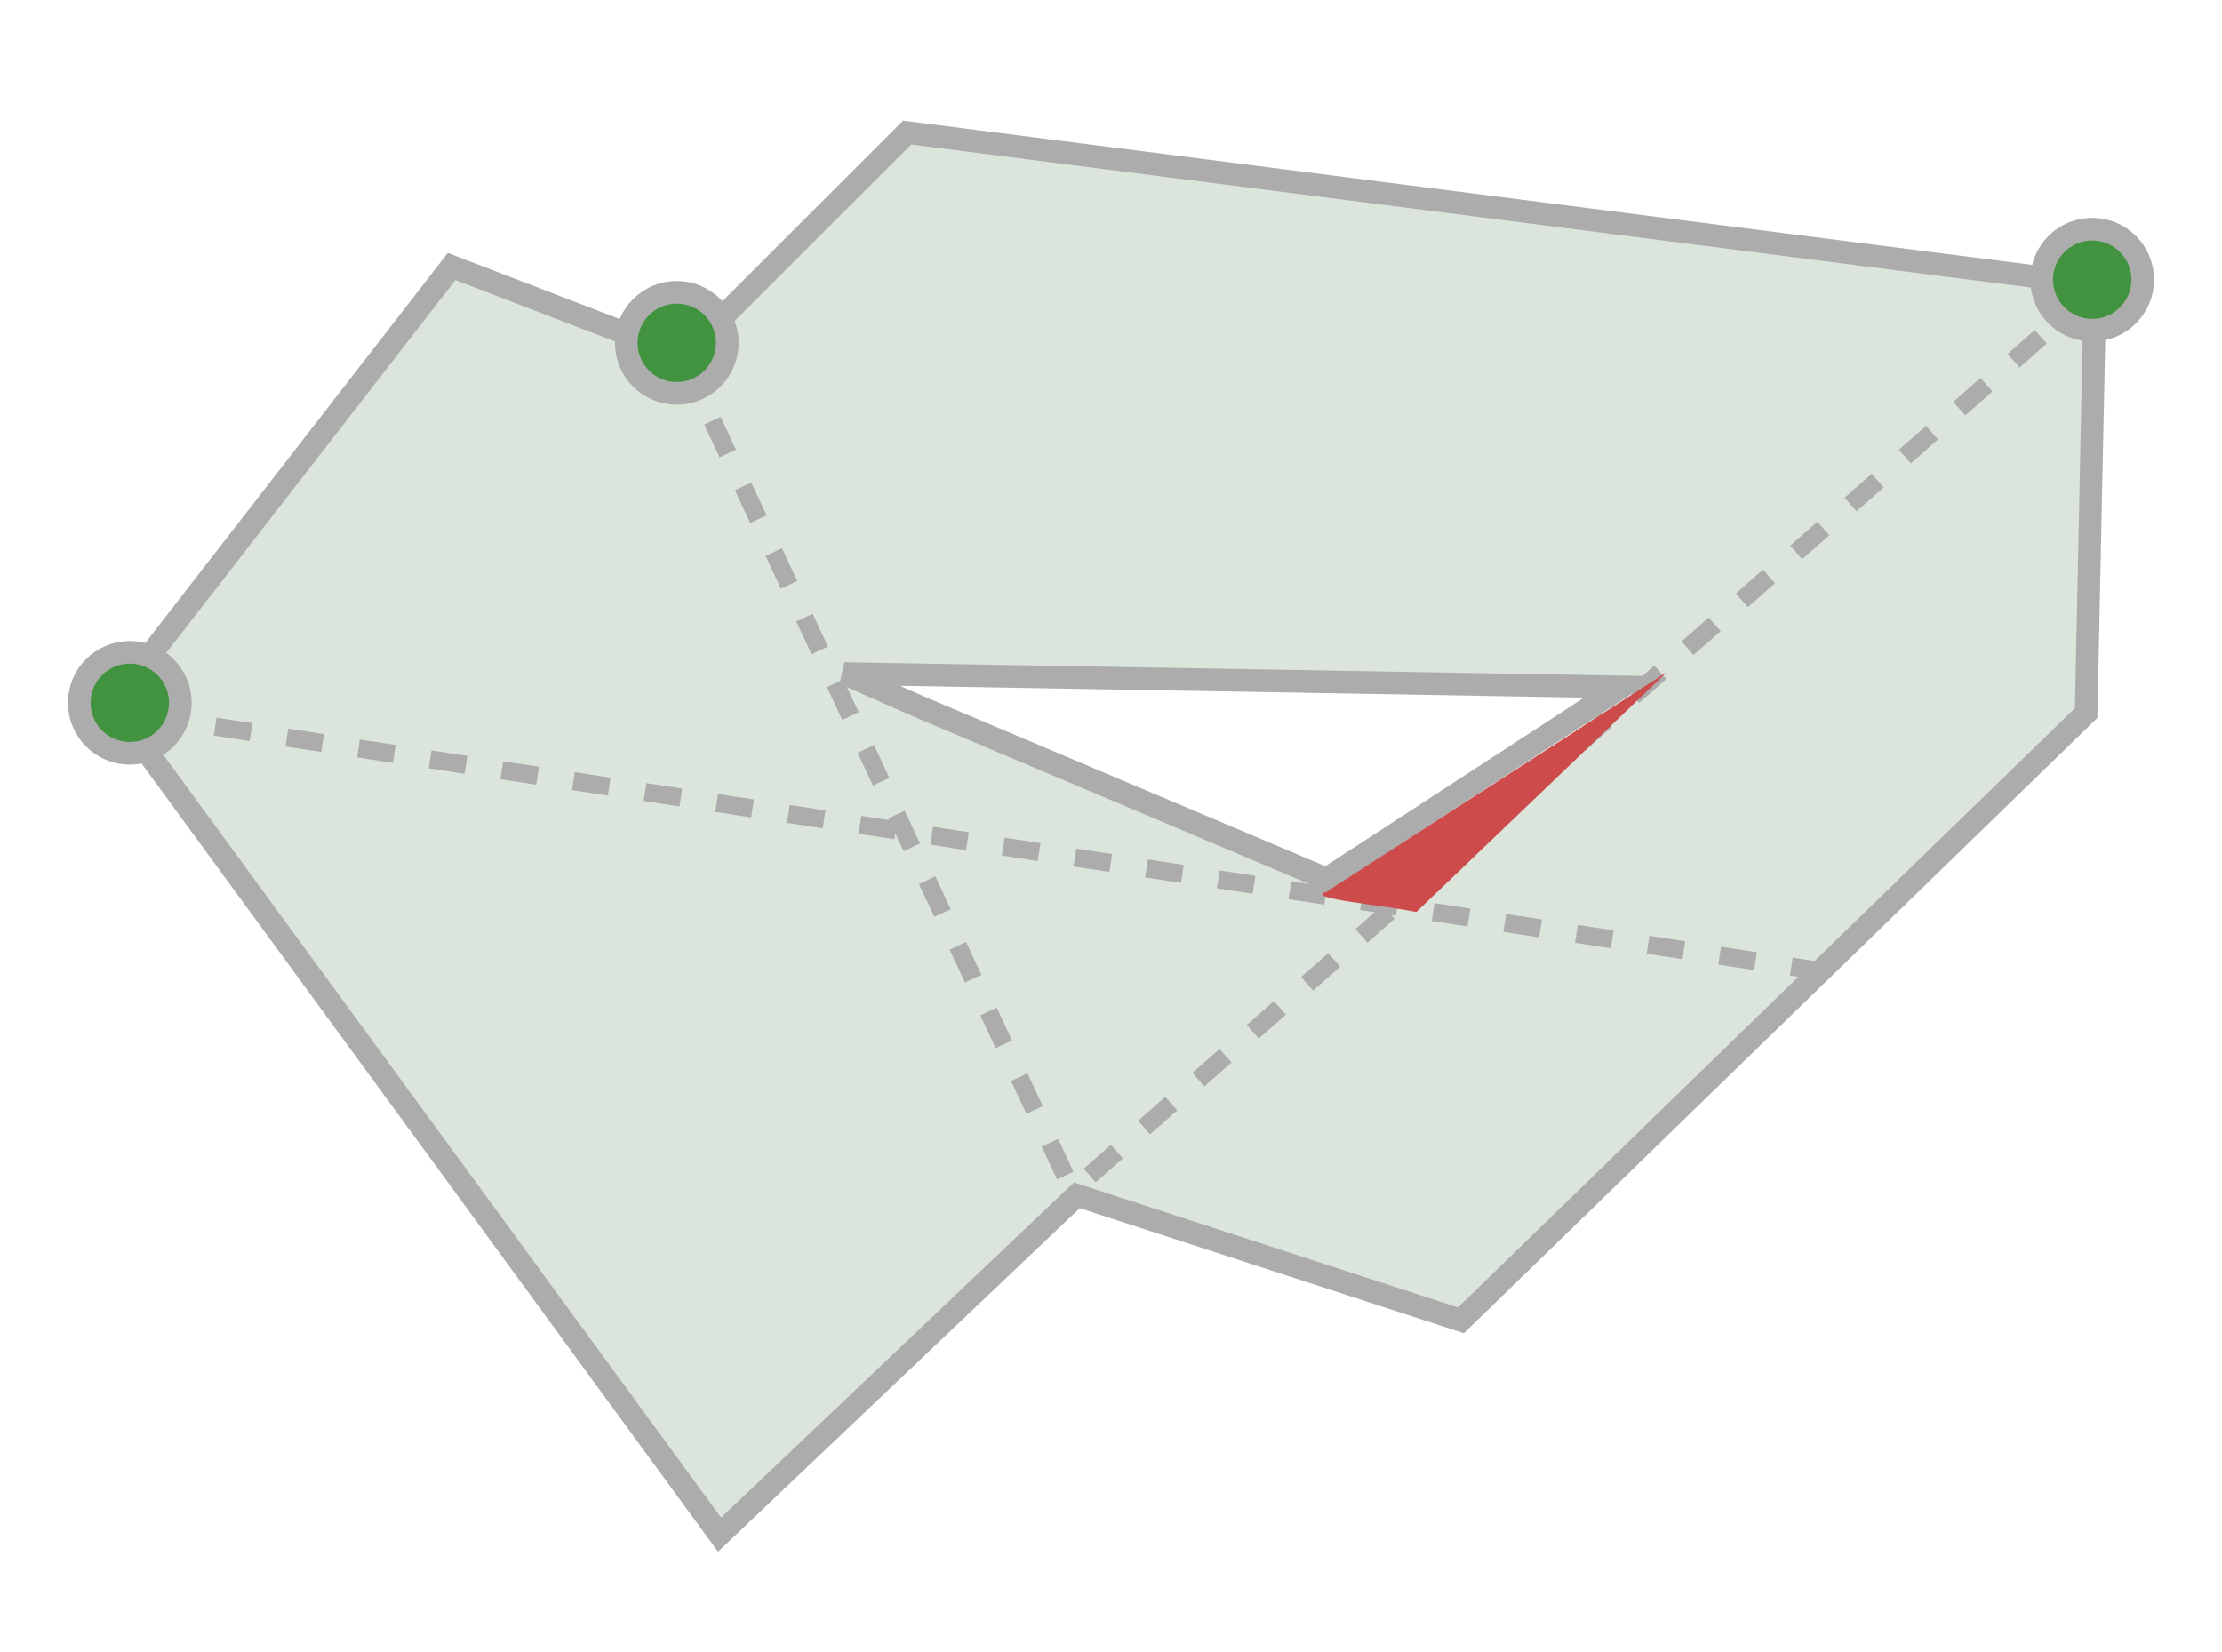
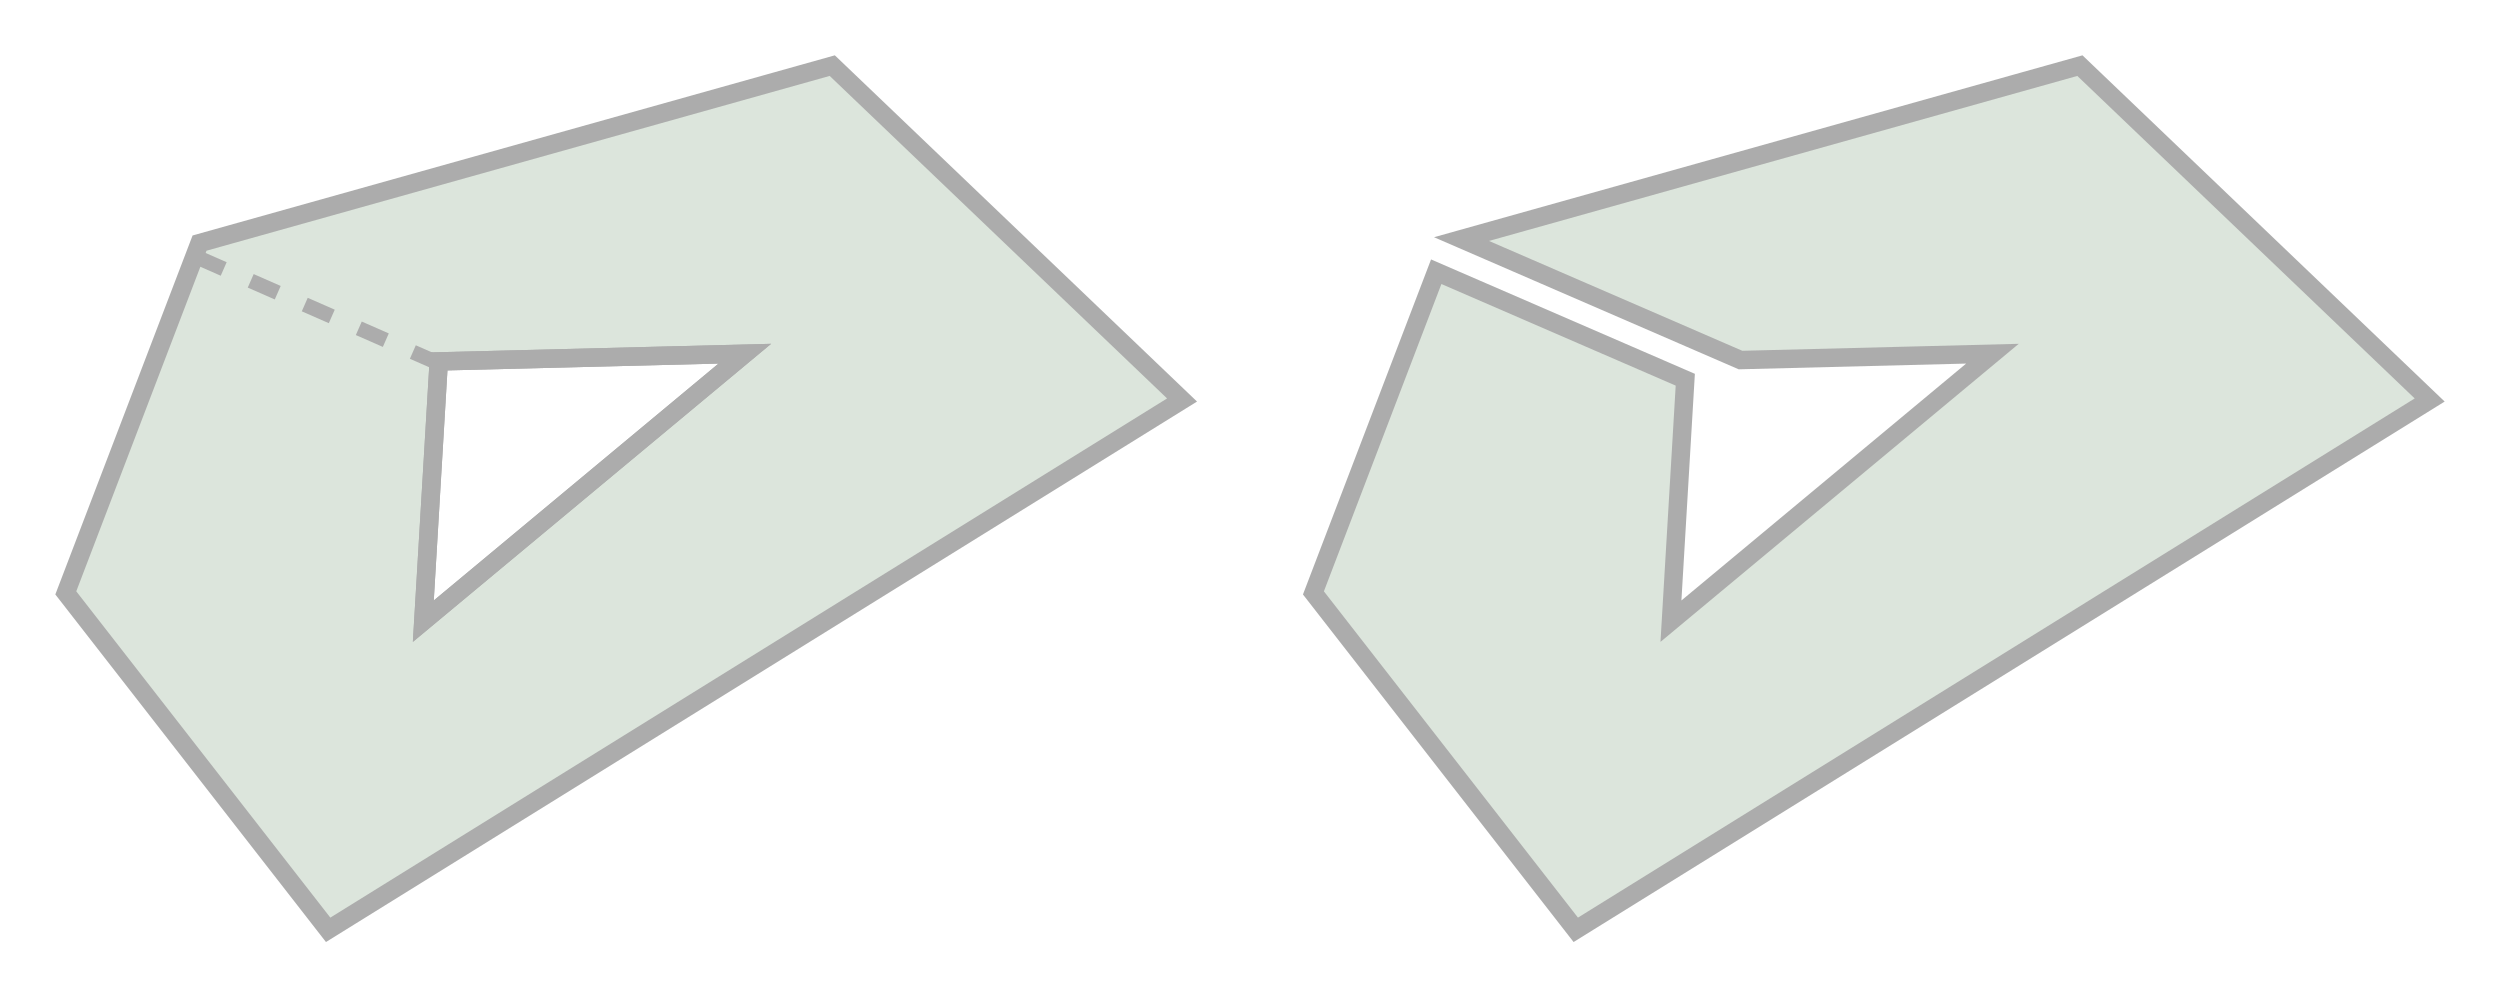
- <svg xmlns="http://www.w3.org/2000/svg" width="98.118mm" height="72.96mm" viewBox="0 0 98.118 72.96" version="1.1" id="svg5">
+ <svg xmlns="http://www.w3.org/2000/svg" width="135.545mm" height="54.075mm" viewBox="0 0 135.545 54.075" version="1.1" id="svg5">
  <defs id="defs2">
-     <marker style="overflow:visible;" id="Arrow2Mend" refX="0.0" refY="0.0" orient="auto">
-       <path transform="scale(0.6) rotate(180) translate(0,0)" d="M 8.719,4.034 L -2.207,0.016 L 8.719,-4.002 C 6.973,-1.63 6.983,1.616 8.719,4.034 z " style="fill-rule:evenodd;fill:context-stroke;stroke-width:0.625;stroke-linejoin:round;" id="path5010" />
+     <marker style="overflow:visible" id="Arrow2Mend" refX="0" refY="0" orient="auto">
+       <path transform="scale(-0.6)" d="M 8.719,4.034 -2.207,0.016 8.719,-4.002 c -1.745,2.372 -1.735,5.617 -6e-7,8.035 z" style="fill:context-stroke;fill-rule:evenodd;stroke-width:0.625;stroke-linejoin:round" id="path5010" />
    </marker>
-     <marker style="overflow:visible;" id="Arrow1Send" refX="0.0" refY="0.0" orient="auto">
-       <path transform="scale(0.2) rotate(180) translate(6,0)" style="fill-rule:evenodd;fill:context-stroke;stroke:context-stroke;stroke-width:1.0pt;" d="M 0.0,0.0 L 5.0,-5.0 L -12.5,0.0 L 5.0,5.0 L 0.0,0.0 z " id="path4998" />
+     <marker style="overflow:visible" id="Arrow1Send" refX="0" refY="0" orient="auto">
+       <path transform="matrix(-0.2,0,0,-0.2,-1.2,0)" style="fill:context-stroke;fill-rule:evenodd;stroke:context-stroke;stroke-width:1pt" d="M 0,0 5,-5 -12.5,0 5,5 Z" id="path4998" />
    </marker>
-     <marker style="overflow:visible;" id="Arrow1Mend" refX="0.0" refY="0.0" orient="auto">
-       <path transform="scale(0.4) rotate(180) translate(10,0)" style="fill-rule:evenodd;fill:context-stroke;stroke:context-stroke;stroke-width:1.0pt;" d="M 0.0,0.0 L 5.0,-5.0 L -12.5,0.0 L 5.0,5.0 L 0.0,0.0 z " id="path4992" />
+     <marker style="overflow:visible" id="Arrow1Mend" refX="0" refY="0" orient="auto">
+       <path transform="matrix(-0.4,0,0,-0.4,-4,0)" style="fill:context-stroke;fill-rule:evenodd;stroke:context-stroke;stroke-width:1pt" d="M 0,0 5,-5 -12.5,0 5,5 Z" id="path4992" />
    </marker>
  </defs>
-   <g id="layer1" transform="translate(-63.30703,19.06356)">
+   <g id="layer1" transform="translate(-10.95757,106.777)">
    <path id="path2551" style="fill:#5d2828;fill-opacity:0.162;stroke:none;stroke-width:1;stroke-miterlimit:4;stroke-dasharray:none;stroke-opacity:1" d="m 145.237,71.82 -7.332,30.457 -7.332,30.456 h 14.664 14.663 l -7.331,-30.456 z" />
    <path id="path2310" style="fill:#2a5d28;fill-opacity:0.162;stroke:none;stroke-width:1;stroke-miterlimit:4;stroke-dasharray:none;stroke-opacity:1" d="m 103.296,71.741 -7.331,30.456 -7.332,30.456 h 14.663 5.198 9.466 41.464 l -4.585,-20.115 h -41.721 l -2.489,-10.341 z" />
    <path id="path868" style="fill:none;stroke:#acacac;stroke-width:3.78;stroke-miterlimit:4;stroke-dasharray:none;stroke-opacity:1" d="M 240.307,17.191 212.596,132.303 184.887,247.412 h 55.42 19.643 35.777 50.158 79.535 31.307 L 429.016,132.303 401.305,17.191 373.596,132.303 l -9.408,39.082 h -86.762 l -9.408,-39.082 z" transform="matrix(0.2645833,0,0,0.2645833,39.15724,67.44202)" />
-     <path id="path1548" style="fill:#2a5d28;fill-opacity:0.162;stroke:#acacac;stroke-width:3.78;stroke-miterlimit:4;stroke-dasharray:none;stroke-opacity:1" d="M 68.873,17.191 41.162,132.303 13.451,247.412 H 68.873 124.293 L 96.584,132.303 Z" transform="matrix(0.2645833,0,0,0.2645833,39.15724,67.44202)" />
    <path style="fill:none;stroke:#acacac;stroke-width:5.853;stroke-miterlimit:4;stroke-dasharray:none;stroke-opacity:1" id="path1582" d="m 297.757,504.733 -115.11,66.459 0,-132.918 0,-132.918 115.11,66.459 115.11,66.459 z" transform="matrix(0,-0.2645833,0.1103193,0,54.38824,270.476)" />
    <path style="fill:none;stroke:#acacac;stroke-width:5.853;stroke-miterlimit:4;stroke-dasharray:none;stroke-opacity:1" id="path1584" d="m 297.757,504.733 -115.11,66.459 0,-132.918 0,-132.918 115.11,66.459 115.11,66.459 z" transform="matrix(0,-0.2645833,0.1103193,0,96.98585,270.476)" />
    <rect style="fill:none;stroke:#acacac;stroke-width:1;stroke-miterlimit:4;stroke-dasharray:none;stroke-opacity:1" id="rect1586" width="43.781" height="20.116" x="107.936" y="202.035" ry="0" />
-     <circle style="fill:#42933f;fill-opacity:1;stroke:#acacac;stroke-width:1;stroke-miterlimit:4;stroke-dasharray:none;stroke-opacity:1" id="path1826" cx="42.783" cy="132.147" r="2.231" />
+     <circle style="fill:#42933f;fill-opacity:1;stroke:#acacac;stroke-width:1;stroke-miterlimit:4;stroke-dasharray:none;stroke-opacity:1" id="path1826" cx="-10.487" cy="-41.607" r="2.231" />
    <circle style="fill:#42933f;fill-opacity:1;stroke:#acacac;stroke-width:1;stroke-miterlimit:4;stroke-dasharray:none;stroke-opacity:1" id="circle1926" cx="88.522" cy="132.147" r="2.231" />
    <path id="path2865" style="fill:#2a5d28;fill-opacity:0.162;stroke:none;stroke-width:1;stroke-miterlimit:4;stroke-dasharray:none;stroke-opacity:1" d="m 189.934,71.741 -7.331,30.456 -7.332,30.456 h 14.663 5.198 9.466 84.258 l -4.585,-20.115 H 199.755 l -2.489,-10.341 z" />
    <path id="path2888" style="fill:#2a5d28;fill-opacity:0.162;stroke:none;stroke-width:1;stroke-miterlimit:4;stroke-dasharray:none;stroke-opacity:1" d="m 232.109,71.991 -7.332,30.457 -7.332,30.456 h 14.664 14.663 l -7.331,-30.456 z" />
    <path id="path3091" style="fill:#2a5d28;fill-opacity:0.162;stroke:none;stroke-width:1;stroke-miterlimit:4;stroke-dasharray:none;stroke-opacity:1" d="m 274.509,71.991 -7.332,30.457 -7.332,30.456 h 14.664 14.663 l -7.331,-30.456 z" />
    <path id="path1599" style="fill:none;stroke:#acacac;stroke-width:3.78;stroke-miterlimit:4;stroke-dasharray:none;stroke-opacity:1" d="M 569.188,17.191 541.477,132.303 513.768,247.412 h 55.42 160.998 c 0,0 159.137,0.264 159.51,0 h 55.42 L 917.404,132.303 889.695,17.191 861.984,132.303 l -9.531,39.594 h -85.025 l -9.531,-39.594 -27.711,-115.111 -27.709,115.111 -9.531,39.594 h -86.516 l -9.531,-39.594 z" transform="matrix(0.2645833,0,0,0.2645833,39.15724,67.44202)" />
    <circle style="fill:#42933f;fill-opacity:1;stroke:#acacac;stroke-width:1;stroke-miterlimit:4;stroke-dasharray:none;stroke-opacity:1" id="circle3089" cx="274.617" cy="72.464" r="2.231" />
    <circle style="fill:#42933f;fill-opacity:1;stroke:#acacac;stroke-width:1;stroke-miterlimit:4;stroke-dasharray:none;stroke-opacity:1" id="circle2867" cx="175.16" cy="132.147" r="2.231" />
    <path id="path3841" style="fill:#255d25;fill-opacity:0.161;stroke:none;stroke-width:3.78;stroke-linecap:butt;stroke-linejoin:miter;stroke-miterlimit:4;stroke-dasharray:none;stroke-opacity:1" d="M 151.395,22.123 114.127,59.391 75.367,44.484 18.721,117.529 120.09,256.168 l 59.629,-56.648 64.102,20.871 104.352,-101.371 1.49,-71.555 z m -10.521,90.309 129.695,2.236 -35.406,35.778 -85.26,-32.169 z" transform="matrix(0.2645833,0,0,0.2645833,63.30703,-19.06356)" />
    <path id="path17132" style="fill:none;fill-opacity:0.161;stroke:#acacac;stroke-width:3.78;stroke-linecap:butt;stroke-linejoin:miter;stroke-miterlimit:4;stroke-dasharray:none;stroke-opacity:1" d="M 151.395,22.123 114.127,59.391 75.367,44.484 18.721,117.529 120.09,256.168 l 59.629,-56.648 64.102,20.871 104.352,-101.371 1.49,-71.555 z m -10.521,90.309 129.695,2.236 -49.195,32.051 -67.829,-28.697 z" transform="matrix(0.2645833,0,0,0.2645833,63.30703,-19.06356)" />
    <path style="fill:none;stroke:#acacac;stroke-width:0.8;stroke-linecap:butt;stroke-linejoin:miter;stroke-miterlimit:4;stroke-dasharray:1.6, 1.6;stroke-dashoffset:0;stroke-opacity:1" d="M 143.989,23.866 68.852,12.427" id="path4116" />
    <path style="fill:none;stroke:#acacac;stroke-width:0.8;stroke-linecap:butt;stroke-linejoin:miter;stroke-miterlimit:4;stroke-dasharray:1.6, 1.6;stroke-dashoffset:0;stroke-opacity:1" d="M 93.411,-3.383 110.66,33.529" id="path4290" />
    <path style="fill:none;stroke:#acacac;stroke-width:0.8;stroke-linecap:butt;stroke-linejoin:miter;stroke-miterlimit:4;stroke-dasharray:1.6, 1.6;stroke-dashoffset:0;stroke-opacity:1" d="M 155.822,-6.308 110.66,33.529" id="path4332" />
    <circle style="fill:#42933f;fill-opacity:1;stroke:#acacac;stroke-width:1;stroke-miterlimit:4;stroke-dasharray:none;stroke-opacity:1" id="circle2886" cx="69.038" cy="11.976" r="2.231" />
    <circle style="fill:#42933f;fill-opacity:1;stroke:#acacac;stroke-width:1;stroke-miterlimit:4;stroke-dasharray:none;stroke-opacity:1" id="circle4582" cx="93.192" cy="-3.922" r="2.231" />
    <circle style="fill:#42933f;fill-opacity:1;stroke:#acacac;stroke-width:1;stroke-miterlimit:4;stroke-dasharray:none;stroke-opacity:1" id="circle4588" cx="155.694" cy="-6.711" r="2.231" />
    <path style="fill:#ce4b4b;fill-opacity:1;stroke:none;stroke-width:0.26px;stroke-linecap:butt;stroke-linejoin:miter;stroke-opacity:1" d="m 136.916,10.617 -15.045,9.709 c -0.997,0.297 2.649,0.594 3.974,0.892 z" id="path17715" />
+     <path id="path1436" style="fill:#2a5d28;fill-opacity:0.162;stroke:#acacac;stroke-width:1;stroke-linecap:butt;stroke-linejoin:miter;stroke-miterlimit:4;stroke-dasharray:none;stroke-opacity:1" d="m 56.081,-103.219 -34.305,9.622 -7.251,18.965 14.224,18.268 46.297,-28.726 z m -4.741,15.618 -17.431,14.503 0.837,-14.084 z" />
+     <path style="fill:none;stroke:#acacac;stroke-width:1;stroke-linecap:butt;stroke-linejoin:miter;stroke-miterlimit:4;stroke-dasharray:none;stroke-opacity:1" d="M 34.746,-87.182 33.909,-73.097 51.34,-87.6 Z" id="path1438" />
+     <path style="fill:none;stroke:#acacac;stroke-width:0.8;stroke-linecap:butt;stroke-linejoin:miter;stroke-miterlimit:4;stroke-dasharray:1.6, 1.6;stroke-dashoffset:0;stroke-opacity:1" d="m 21.621,-92.837 12.926,5.676" id="path2241" />
+     <path id="path2416" style="fill:#2a5d28;fill-opacity:0.162;stroke:#acacac;stroke-width:3.78;stroke-linecap:butt;stroke-linejoin:miter;stroke-miterlimit:4;stroke-dasharray:none;stroke-opacity:1" d="m 228.352,-318.066 -126.719,35.543 57.174,24.789 51.625,-1.303 -65.881,54.814 2.939,-49.482 -51.037,-22.129 -25.164,65.814 53.76,69.043 174.982,-108.572 z" transform="matrix(0.2645833,0,0,0.2645833,63.30703,-19.06356)" />
  </g>
</svg>
